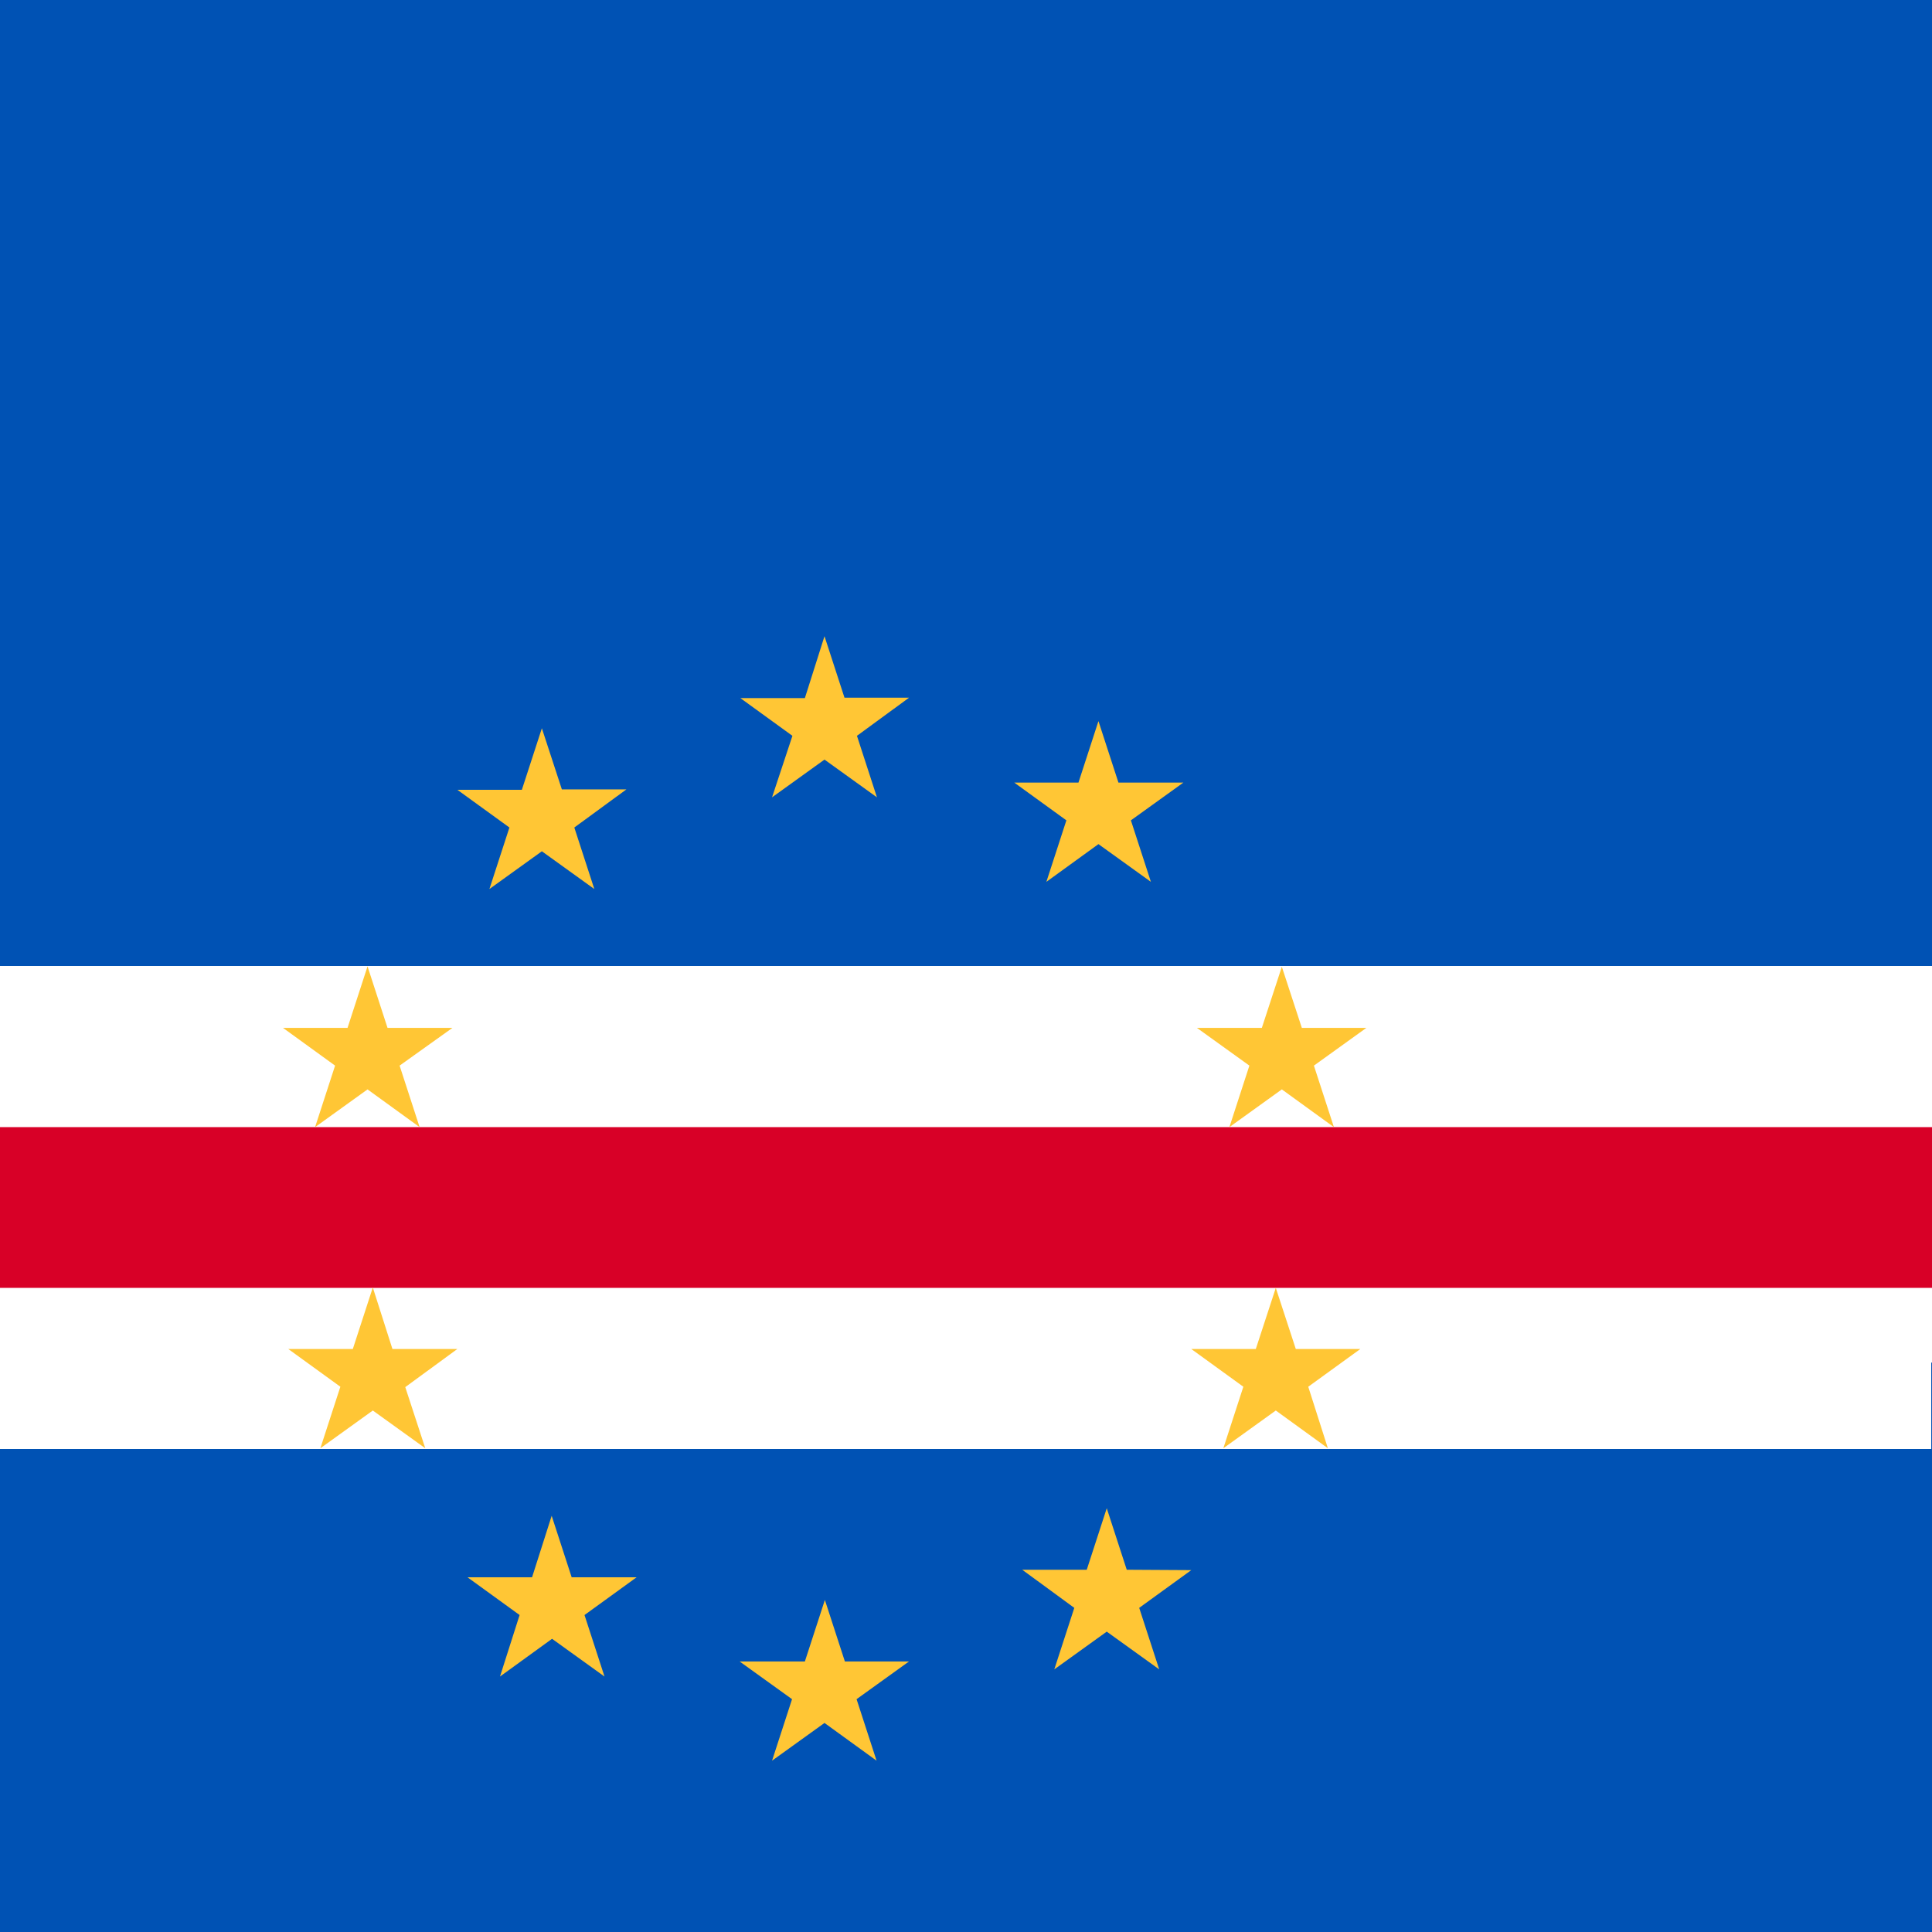
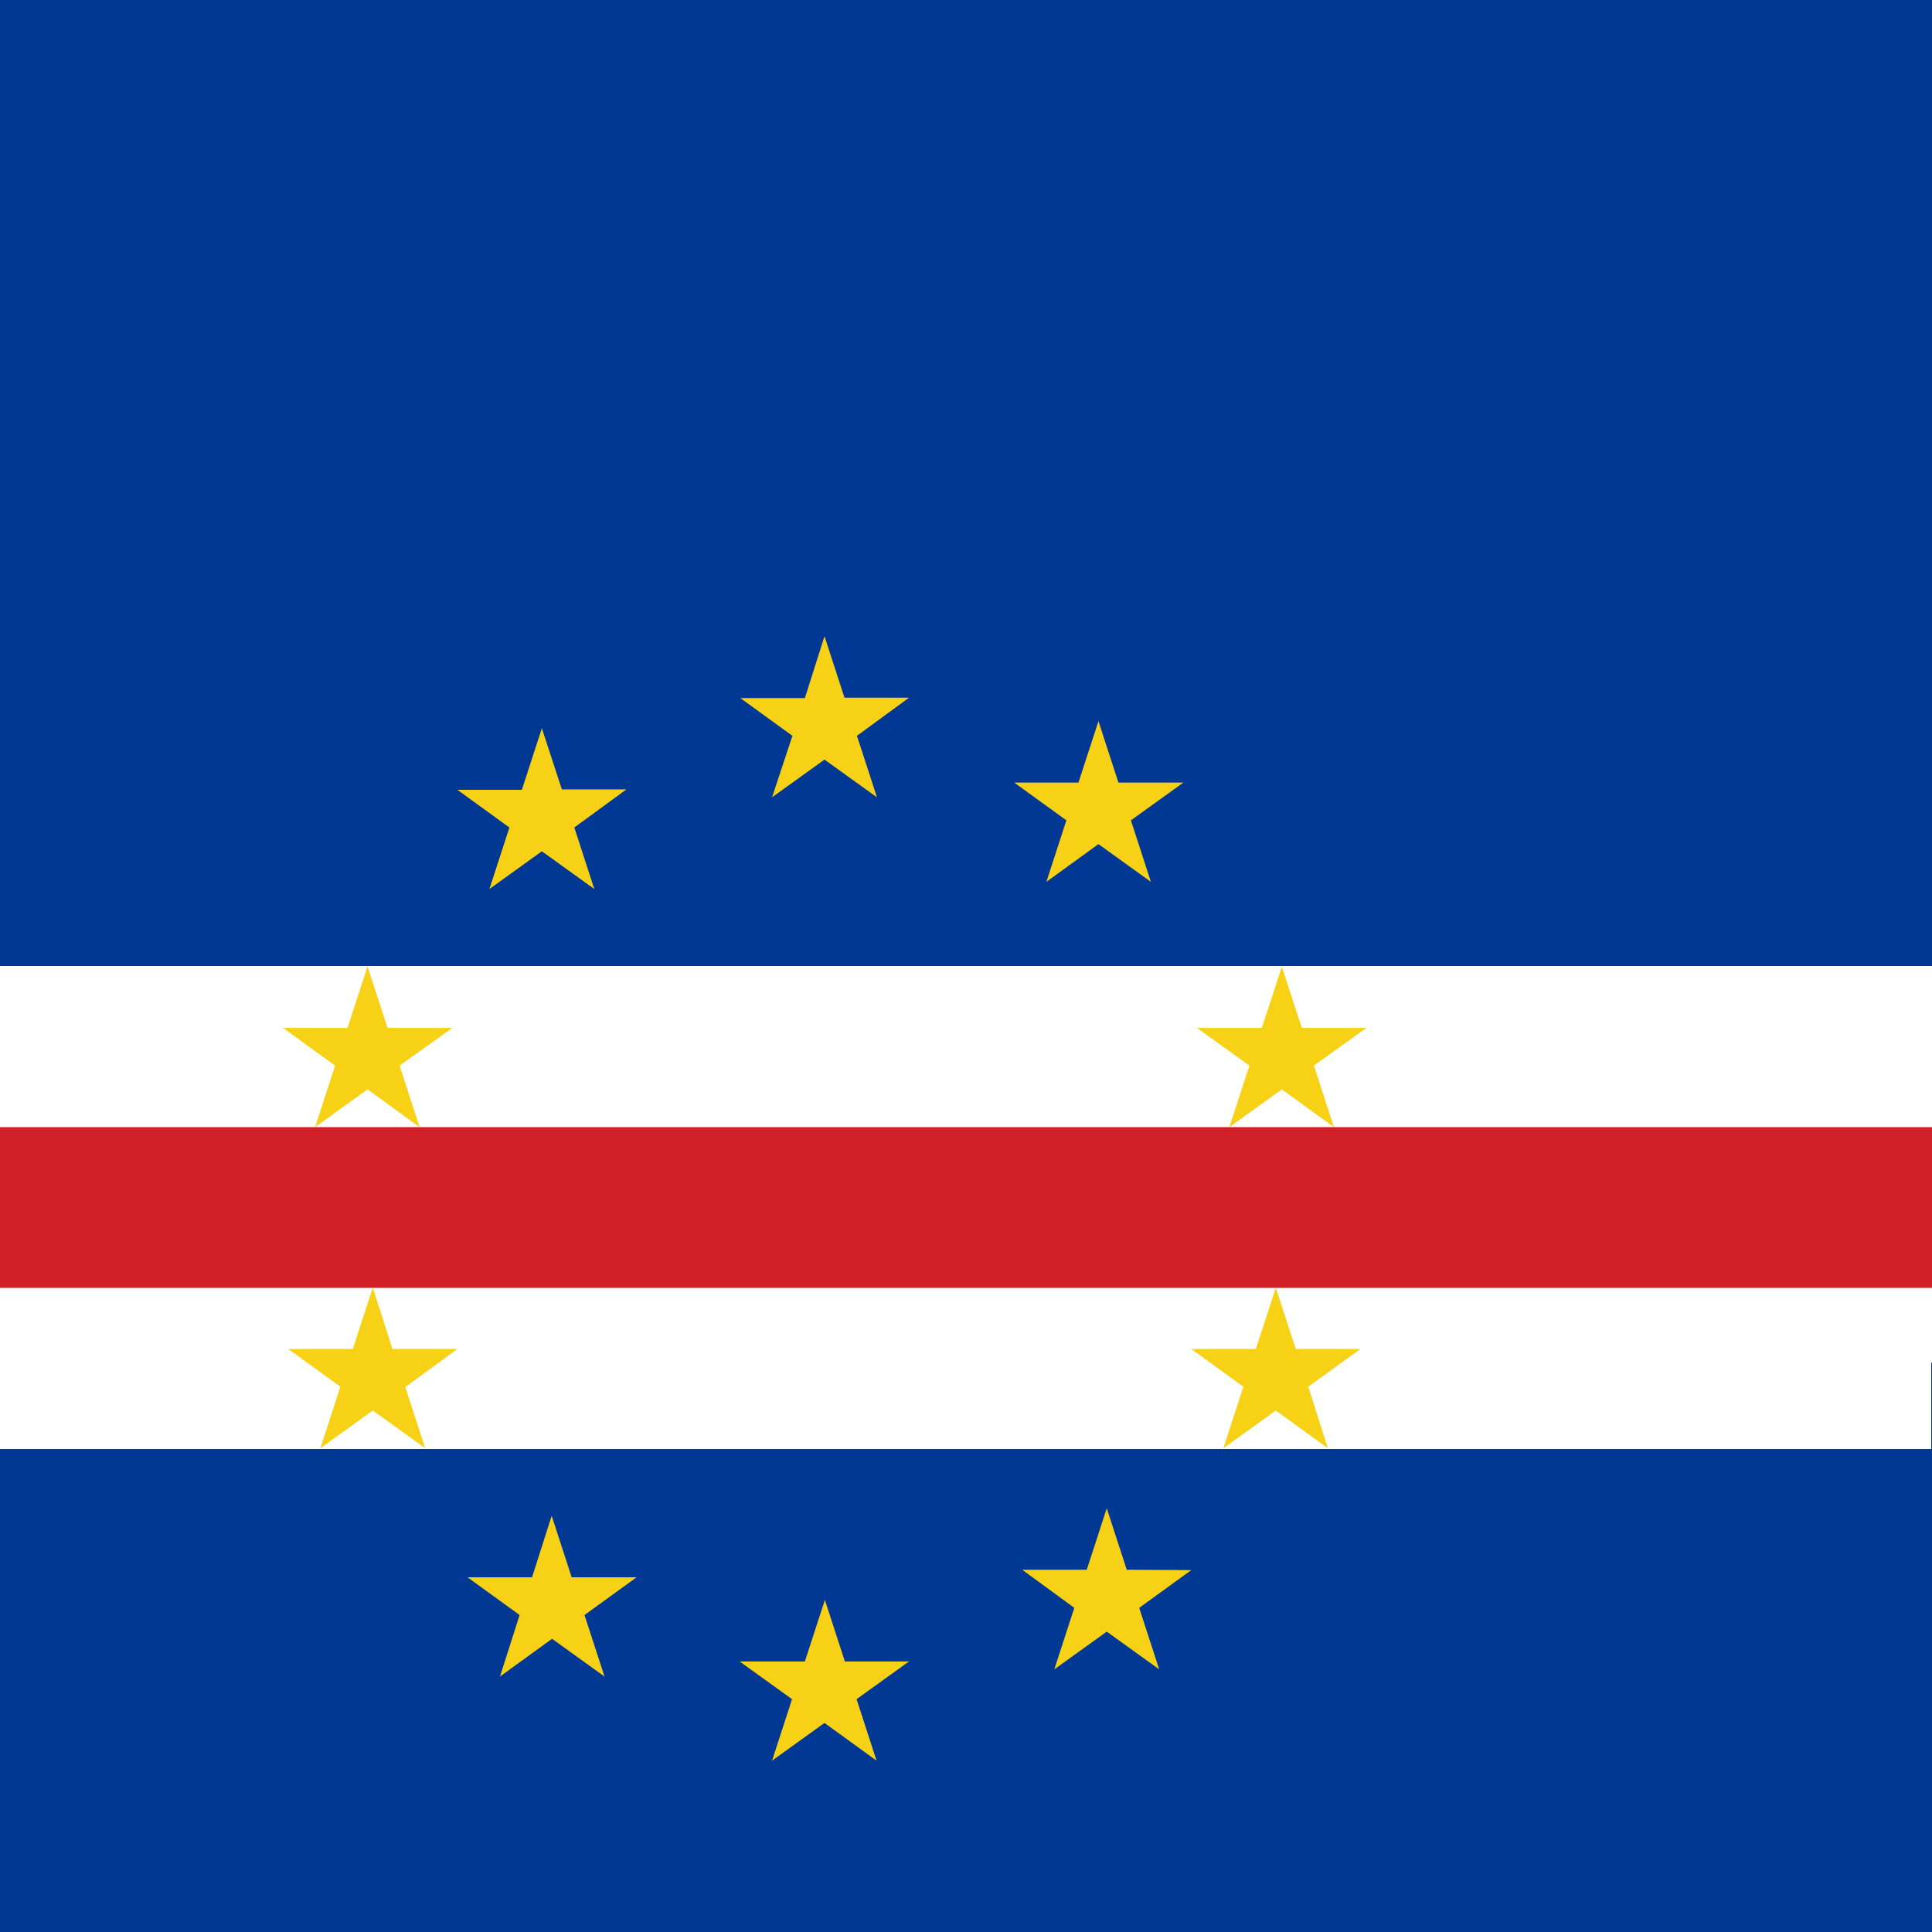
<svg xmlns="http://www.w3.org/2000/svg" width="512" height="512">
  <defs>
    <clipPath id="r">
      <rect width="512" height="512" />
    </clipPath>
  </defs>
  <g clip-path="url(#r)">
-     <path fill="#0052B4" d="M0 0h512v512H0z" />
+     <path fill="#003893" d="M0 0h512v512H0z" />
    <path fill="#FFFFFF" d="M511.8 384H0V256h512v105.1h-.2z" />
-     <path fill="#D80027" d="M0 341.3h512v-42.6H0z" />
-     <path fill="#FFC635" d="m223.9 440.3-5.3-16.3-5.3 16.3H196l13.9 10-5.3 16.3 13.9-10 13.8 10-5.3-16.3 13.9-10zM104 357.5l-5.2-16.3-5.3 16.3H76.4l13.8 10-5.3 16.3 13.9-10 13.9 10-5.3-16.2 13.8-10.1zm-1.3-85.1-5.3-16.3-5.3 16.3H75l13.8 10-5.3 16.3 13.9-10 13.8 10-5.3-16.3 14-10zm242.3 0-5.3-16.2-5.3 16.2h-17.2l13.9 10-5.3 16.3 13.9-10 13.8 10-5.3-16.3 13.9-10zm-1.6 85.1-5.3-16.2-5.3 16.2h-17.1l13.8 10-5.3 16.3 13.9-10 13.8 10-5.2-16.3 13.8-10zM218.5 168.6l5.3 16.3h17.1L227.1 195l5.3 16.3-13.9-10-13.9 10L210 195l-13.8-10h17.1zM143.6 193l5.3 16.2H166l-13.8 10.1 5.3 16.3-13.9-10-13.9 10 5.3-16.3-13.8-10h17.1zm155 223-5.3-16.3L288 416h-17.1l13.8 10.1-5.3 16.3 13.9-10 13.9 10-5.3-16.3 13.8-10zm-147.1 2-5.3-16.3L141 418h-17.1l13.8 10-5.2 16.3 13.8-10 13.9 10-5.3-16.3 13.8-10zm144.9-210.6-5.3-16.3-5.3 16.3h-17l13.8 10-5.3 16.3 13.8-10 13.9 10-5.3-16.3 13.9-10z" />
+     <path fill="#CF2027" d="M0 341.3h512v-42.6H0z" />
+     <path fill="#F7D116" d="m223.9 440.3-5.3-16.3-5.3 16.3H196l13.9 10-5.3 16.3 13.9-10 13.8 10-5.3-16.3 13.9-10zM104 357.5l-5.2-16.3-5.3 16.3H76.4l13.8 10-5.3 16.3 13.9-10 13.9 10-5.3-16.2 13.8-10.1zm-1.3-85.1-5.3-16.3-5.3 16.3H75l13.8 10-5.3 16.3 13.9-10 13.8 10-5.3-16.3 14-10zm242.3 0-5.3-16.2-5.3 16.2h-17.2l13.9 10-5.3 16.3 13.9-10 13.8 10-5.3-16.3 13.9-10zm-1.6 85.1-5.3-16.2-5.3 16.2h-17.1l13.8 10-5.3 16.3 13.9-10 13.8 10-5.2-16.3 13.8-10zM218.5 168.6l5.3 16.3h17.1L227.1 195l5.3 16.3-13.9-10-13.9 10L210 195l-13.8-10h17.1zM143.6 193l5.3 16.2H166l-13.8 10.1 5.3 16.3-13.9-10-13.9 10 5.3-16.3-13.8-10h17.1zm155 223-5.3-16.3L288 416h-17.1l13.8 10.1-5.3 16.3 13.9-10 13.9 10-5.3-16.3 13.8-10zm-147.1 2-5.3-16.3L141 418h-17.1l13.8 10-5.2 16.3 13.8-10 13.9 10-5.3-16.3 13.8-10zm144.9-210.6-5.3-16.3-5.3 16.3h-17l13.8 10-5.3 16.3 13.8-10 13.9 10-5.3-16.3 13.9-10z" />
  </g>
</svg>
